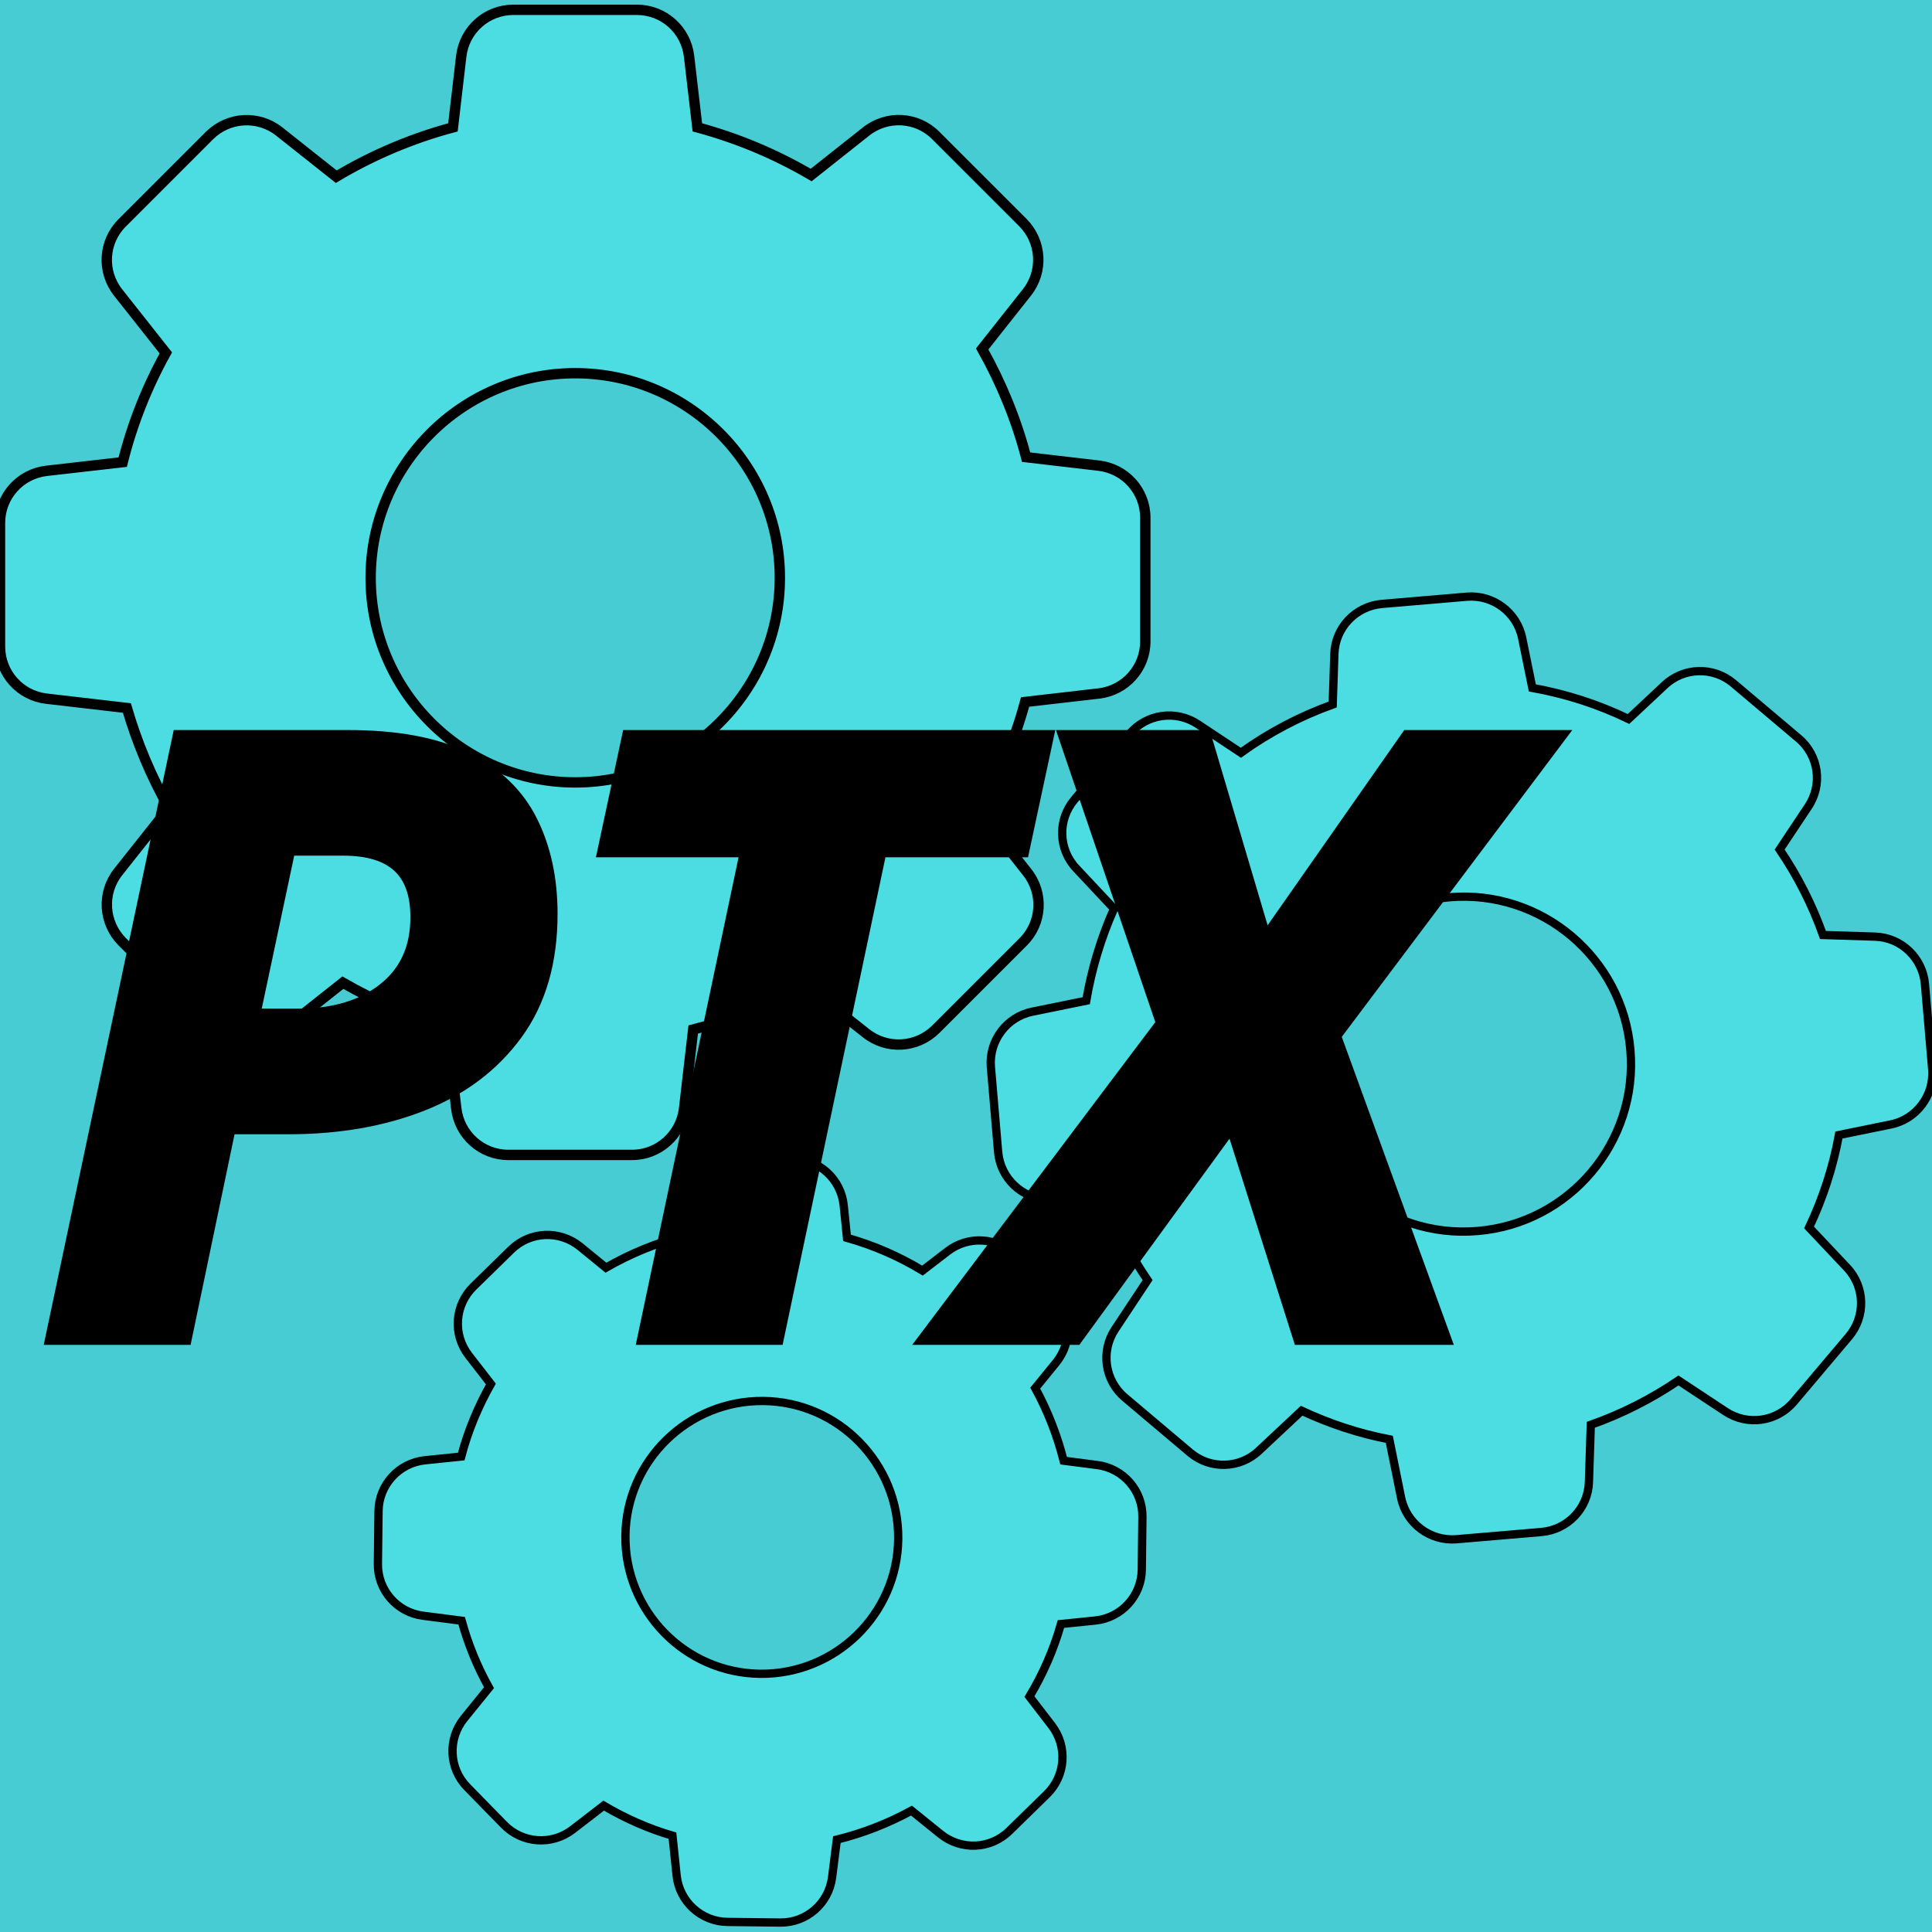
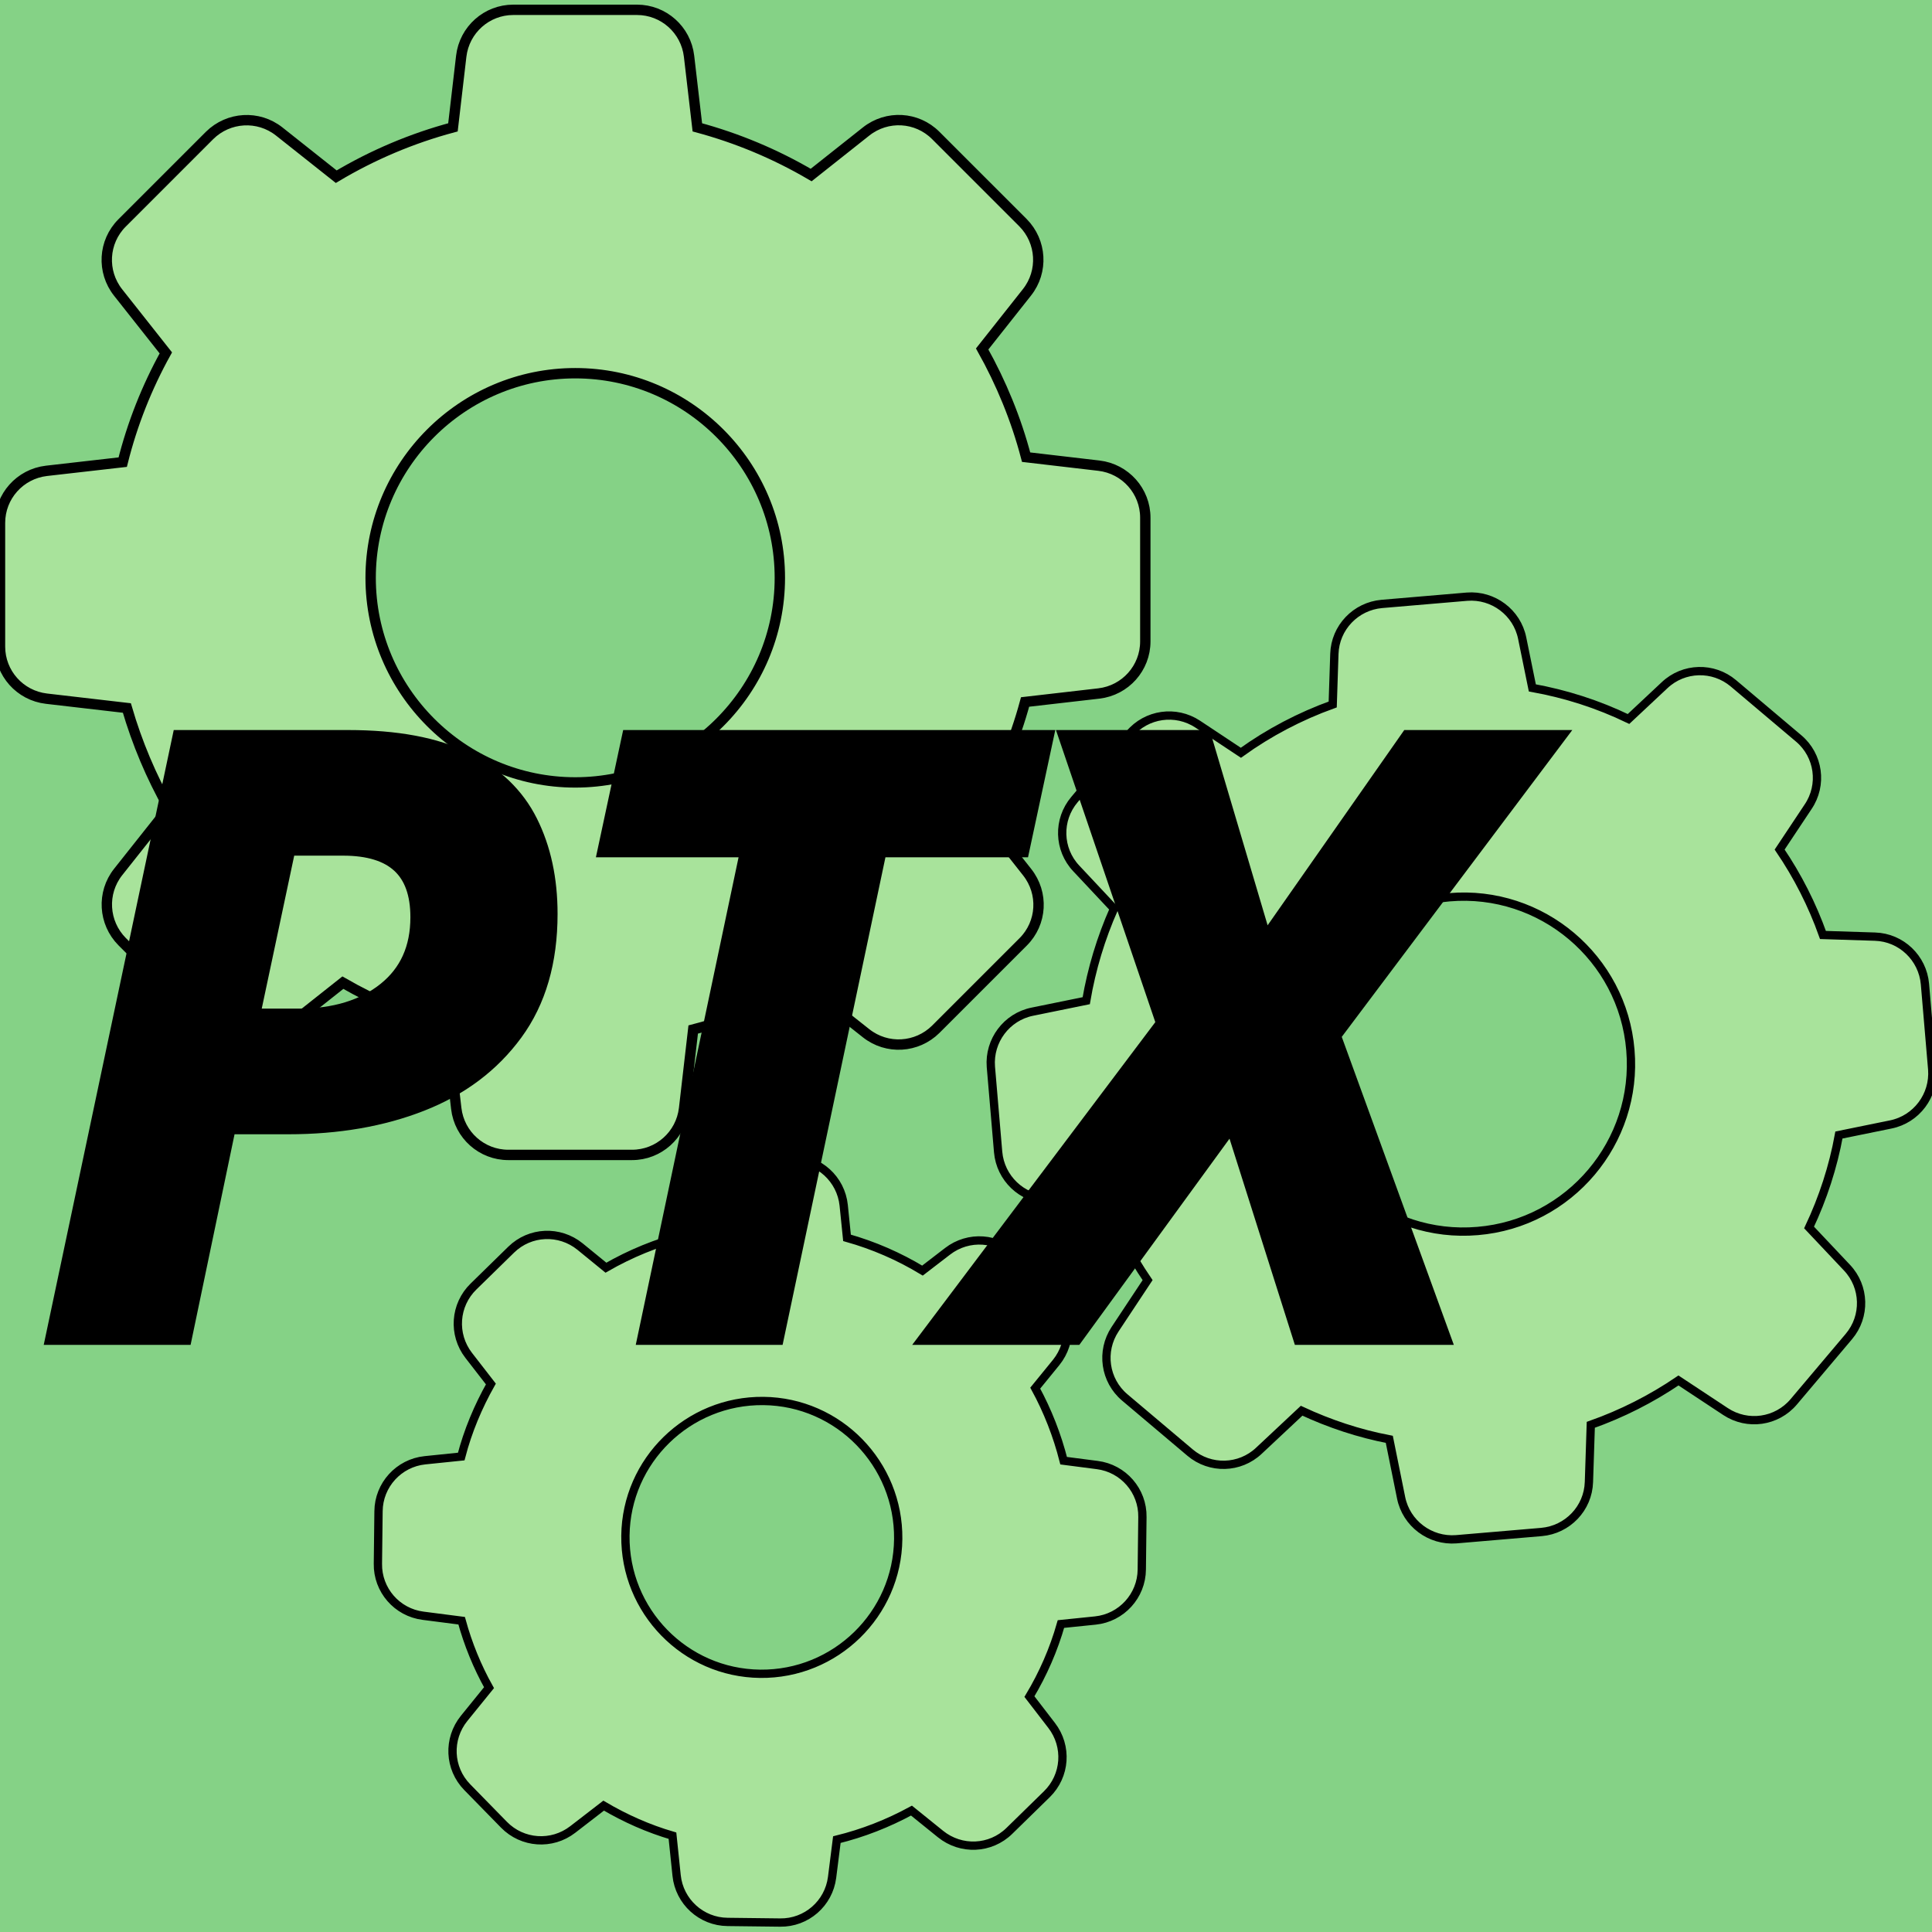
- <svg xmlns="http://www.w3.org/2000/svg" version="1.1" id="Capa_1" x="0px" y="0px" width="932px" height="932px" viewBox="0 0 932 932" style="enable-background:new 0 0 932 932;" xml:space="preserve">
+ <svg xmlns="http://www.w3.org/2000/svg" xml:space="preserve" style="enable-background:new 0 0 932 932;" viewBox="0 0 932 932" height="932px" width="932px" y="0px" x="0px" id="Capa_1" version="1.1">
  <defs id="defs43" />
  <g id="g8">
-     <rect y="0" x="0" height="932" width="932" id="rect850" style="fill:#46ccd2;fill-opacity:1;stroke:#000000;stroke-width:0;stroke-miterlimit:4;stroke-dasharray:none" />
-     <path d="M61.2,341.538c4.9,16.8,11.7,33,20.3,48.2l-24.5,30.9c-8,10.1-7.1,24.5,1.9,33.6l42.2,42.2c9.1,9.1,23.5,9.899,33.6,1.899   l30.7-24.3c15.8,9.101,32.6,16.2,50.1,21.2l4.6,39.5c1.5,12.8,12.3,22.4,25.1,22.4h59.7c12.8,0,23.6-9.601,25.1-22.4l4.4-38.1   c18.8-4.9,36.8-12.2,53.7-21.7l29.7,23.5c10.1,8,24.5,7.1,33.6-1.9l42.2-42.2c9.1-9.1,9.9-23.5,1.9-33.6l-23.1-29.3   c9.6-16.601,17.1-34.3,22.1-52.8l35.6-4.1c12.801-1.5,22.4-12.3,22.4-25.1v-59.7c0-12.8-9.6-23.6-22.4-25.1l-35.1-4.1   c-4.801-18.3-12-35.8-21.199-52.2l21.6-27.3c8-10.1,7.1-24.5-1.9-33.6l-42.1-42.1c-9.1-9.1-23.5-9.9-33.6-1.9l-26.5,21   c-17.2-10.1-35.601-17.8-54.9-23l-4-34.3c-1.5-12.8-12.3-22.4-25.1-22.4h-59.7c-12.8,0-23.6,9.6-25.1,22.4l-4,34.3   c-19.8,5.3-38.7,13.3-56.3,23.8l-27.5-21.8c-10.1-8-24.5-7.1-33.6,1.9l-42.2,42.2c-9.1,9.1-9.9,23.5-1.9,33.6l23,29.1   c-9.2,16.6-16.2,34.3-20.8,52.7l-36.8,4.2c-12.8,1.5-22.4,12.3-22.4,25.1v59.7c0,12.8,9.6,23.6,22.4,25.1L61.2,341.538z    M277.5,180.038c54.4,0,98.7,44.3,98.7,98.7s-44.3,98.7-98.7,98.7c-54.399,0-98.7-44.3-98.7-98.7S223.1,180.038,277.5,180.038z" id="path2" style="fill:#4cdde3;fill-opacity:1;stroke-width:5;stroke-miterlimit:4;stroke-dasharray:none;stroke:#000000" />
-     <path d="M867.699,356.238l-31.5-26.6c-9.699-8.2-24-7.8-33.199,0.9l-17.4,16.3c-14.699-7.1-30.299-12.1-46.4-15l-4.898-24   c-2.5-12.4-14-21-26.602-20l-41.1,3.5c-12.6,1.1-22.5,11.4-22.9,24.1l-0.799,24.4c-15.801,5.7-30.701,13.5-44.301,23.3   l-20.799-13.8c-10.602-7-24.701-5-32.9,4.7l-26.6,31.7c-8.201,9.7-7.801,24,0.898,33.2l18.201,19.399   c-6.301,14.2-10.801,29.101-13.4,44.4l-26,5.3c-12.4,2.5-21,14-20,26.601l3.5,41.1c1.1,12.6,11.4,22.5,24.1,22.9l28.1,0.899   c5.102,13.4,11.801,26.101,19.9,38l-15.699,23.7c-7,10.6-5,24.7,4.699,32.9l31.5,26.6c9.701,8.2,24,7.8,33.201-0.9l20.6-19.3   c13.5,6.3,27.699,11,42.299,13.8l5.701,28.2c2.5,12.4,14,21,26.6,20l41.1-3.5c12.6-1.1,22.5-11.399,22.9-24.1l0.9-27.601   c15-5.3,29.199-12.5,42.299-21.399l22.701,15c10.6,7,24.699,5,32.9-4.7l26.6-31.5c8.199-9.7,7.799-24-0.9-33.2l-18.301-19.399   c6.701-14.2,11.602-29.2,14.4-44.601l25-5.1c12.4-2.5,21-14,20-26.601l-3.5-41.1c-1.1-12.6-11.4-22.5-24.1-22.9l-25.1-0.8   c-5.201-14.6-12.201-28.399-20.9-41.2l13.699-20.6C879.4,378.638,877.4,364.438,867.699,356.238z M712.801,593.837   c-44.4,3.801-83.602-29.3-87.301-73.699c-3.801-44.4,29.301-83.601,73.699-87.301c44.4-3.8,83.602,29.301,87.301,73.7   C790.301,550.938,757.199,590.138,712.801,593.837z" id="path4" style="fill:#4cdde3;fill-opacity:1;stroke:#000000;stroke-width:4" />
-     <path d="M205,704.438c-12.6,1.3-22.3,11.899-22.4,24.6l-0.3,25.3c-0.2,12.7,9.2,23.5,21.8,25.101l18.6,2.399   c3.1,11.301,7.5,22.101,13.2,32.301l-12,14.8c-8,9.899-7.4,24.1,1.5,33.2l17.7,18.1c8.9,9.1,23.1,10.1,33.2,2.3l14.899-11.5   c10.5,6.2,21.601,11.101,33.2,14.5l2,19.2c1.3,12.6,11.9,22.3,24.6,22.4l25.301,0.3c12.699,0.2,23.5-9.2,25.1-21.8l2.3-18.2   c12.601-3.101,24.601-7.8,36-14l14,11.3c9.9,8,24.101,7.4,33.201-1.5l18.1-17.7c9.1-8.899,10.1-23.1,2.301-33.2L496.6,818.438   c6.6-11,11.701-22.7,15.201-35l16.6-1.7c12.6-1.3,22.299-11.9,22.4-24.6l0.299-25.301c0.201-12.699-9.199-23.5-21.799-25.1   l-16.201-2.1c-3.1-12.2-7.699-24-13.699-35l10.1-12.4c8-9.9,7.4-24.1-1.5-33.2l-17.699-18.1c-8.9-9.101-23.102-10.101-33.201-2.3   l-12.101,9.3c-11.399-6.9-23.6-12.2-36.399-15.8l-1.601-15.7c-1.3-12.601-11.899-22.3-24.6-22.4l-25.3-0.3   c-12.7-0.2-23.5,9.2-25.101,21.8l-2,15.601c-13.199,3.399-25.899,8.6-37.699,15.399l-12.5-10.2c-9.9-8-24.101-7.399-33.201,1.5   l-18.2,17.801c-9.1,8.899-10.1,23.1-2.3,33.199l10.7,13.801c-6.2,11-11.1,22.699-14.3,35L205,704.438z M368.3,675.837   c36.3,0.4,65.399,30.301,65,66.601c-0.4,36.3-30.301,65.399-66.601,65c-36.3-0.4-65.399-30.3-65-66.601   C302.1,704.538,332,675.438,368.3,675.837z" id="path6" style="fill:#4cdde3;fill-opacity:1;stroke:#000000;stroke-width:4" />
-     <text xml:space="preserve" style="font-style:italic;font-variant:normal;font-weight:bold;font-stretch:normal;font-size:400px;line-height:1.25;font-family:sans-serif;-inkscape-font-specification:'sans-serif, Bold Italic';font-variant-ligatures:normal;font-variant-caps:normal;font-variant-numeric:normal;font-variant-east-asian:normal;fill:#ffffff;fill-opacity:1;stroke:#ffffff;stroke-width:11;stroke-miterlimit:4;stroke-dasharray:none;stroke-opacity:1" x="17.471" y="643.267" id="text872">
-       <tspan id="tspan870" x="17.471" y="643.267" style="font-style:italic;font-variant:normal;font-weight:bold;font-stretch:normal;font-size:400px;font-family:sans-serif;-inkscape-font-specification:'sans-serif, Bold Italic';font-variant-ligatures:normal;font-variant-caps:normal;font-variant-numeric:normal;font-variant-east-asian:normal;fill:#000000;fill-opacity:1;stroke:#000000;stroke-width:11;stroke-miterlimit:4;stroke-dasharray:none;stroke-opacity:1">PTX</tspan>
+     <rect style="fill:#85d286;fill-opacity:1;stroke:#000000;stroke-width:0;stroke-miterlimit:4;stroke-dasharray:none" id="rect850" width="932" height="932" x="0" y="0" />
+     <path style="fill:#a8e39b;fill-opacity:1;stroke-width:5;stroke-miterlimit:4;stroke-dasharray:none;stroke:#000000" id="path2" d="M61.2,341.538c4.9,16.8,11.7,33,20.3,48.2l-24.5,30.9c-8,10.1-7.1,24.5,1.9,33.6l42.2,42.2c9.1,9.1,23.5,9.899,33.6,1.899   l30.7-24.3c15.8,9.101,32.6,16.2,50.1,21.2l4.6,39.5c1.5,12.8,12.3,22.4,25.1,22.4h59.7c12.8,0,23.6-9.601,25.1-22.4l4.4-38.1   c18.8-4.9,36.8-12.2,53.7-21.7l29.7,23.5c10.1,8,24.5,7.1,33.6-1.9l42.2-42.2c9.1-9.1,9.9-23.5,1.9-33.6l-23.1-29.3   c9.6-16.601,17.1-34.3,22.1-52.8l35.6-4.1c12.801-1.5,22.4-12.3,22.4-25.1v-59.7c0-12.8-9.6-23.6-22.4-25.1l-35.1-4.1   c-4.801-18.3-12-35.8-21.199-52.2l21.6-27.3c8-10.1,7.1-24.5-1.9-33.6l-42.1-42.1c-9.1-9.1-23.5-9.9-33.6-1.9l-26.5,21   c-17.2-10.1-35.601-17.8-54.9-23l-4-34.3c-1.5-12.8-12.3-22.4-25.1-22.4h-59.7c-12.8,0-23.6,9.6-25.1,22.4l-4,34.3   c-19.8,5.3-38.7,13.3-56.3,23.8l-27.5-21.8c-10.1-8-24.5-7.1-33.6,1.9l-42.2,42.2c-9.1,9.1-9.9,23.5-1.9,33.6l23,29.1   c-9.2,16.6-16.2,34.3-20.8,52.7l-36.8,4.2c-12.8,1.5-22.4,12.3-22.4,25.1v59.7c0,12.8,9.6,23.6,22.4,25.1L61.2,341.538z    M277.5,180.038c54.4,0,98.7,44.3,98.7,98.7s-44.3,98.7-98.7,98.7c-54.399,0-98.7-44.3-98.7-98.7S223.1,180.038,277.5,180.038z" />
+     <path style="fill:#a8e39b;fill-opacity:1;stroke:#000000;stroke-width:4" id="path4" d="M867.699,356.238l-31.5-26.6c-9.699-8.2-24-7.8-33.199,0.9l-17.4,16.3c-14.699-7.1-30.299-12.1-46.4-15l-4.898-24   c-2.5-12.4-14-21-26.602-20l-41.1,3.5c-12.6,1.1-22.5,11.4-22.9,24.1l-0.799,24.4c-15.801,5.7-30.701,13.5-44.301,23.3   l-20.799-13.8c-10.602-7-24.701-5-32.9,4.7l-26.6,31.7c-8.201,9.7-7.801,24,0.898,33.2l18.201,19.399   c-6.301,14.2-10.801,29.101-13.4,44.4l-26,5.3c-12.4,2.5-21,14-20,26.601l3.5,41.1c1.1,12.6,11.4,22.5,24.1,22.9l28.1,0.899   c5.102,13.4,11.801,26.101,19.9,38l-15.699,23.7c-7,10.6-5,24.7,4.699,32.9l31.5,26.6c9.701,8.2,24,7.8,33.201-0.9l20.6-19.3   c13.5,6.3,27.699,11,42.299,13.8l5.701,28.2c2.5,12.4,14,21,26.6,20l41.1-3.5c12.6-1.1,22.5-11.399,22.9-24.1l0.9-27.601   c15-5.3,29.199-12.5,42.299-21.399l22.701,15c10.6,7,24.699,5,32.9-4.7l26.6-31.5c8.199-9.7,7.799-24-0.9-33.2l-18.301-19.399   c6.701-14.2,11.602-29.2,14.4-44.601l25-5.1c12.4-2.5,21-14,20-26.601l-3.5-41.1c-1.1-12.6-11.4-22.5-24.1-22.9l-25.1-0.8   c-5.201-14.6-12.201-28.399-20.9-41.2l13.699-20.6C879.4,378.638,877.4,364.438,867.699,356.238z M712.801,593.837   c-44.4,3.801-83.602-29.3-87.301-73.699c-3.801-44.4,29.301-83.601,73.699-87.301c44.4-3.8,83.602,29.301,87.301,73.7   C790.301,550.938,757.199,590.138,712.801,593.837z" />
+     <path style="fill:#a8e39b;fill-opacity:1;stroke:#000000;stroke-width:4" id="path6" d="M205,704.438c-12.6,1.3-22.3,11.899-22.4,24.6l-0.3,25.3c-0.2,12.7,9.2,23.5,21.8,25.101l18.6,2.399   c3.1,11.301,7.5,22.101,13.2,32.301l-12,14.8c-8,9.899-7.4,24.1,1.5,33.2l17.7,18.1c8.9,9.1,23.1,10.1,33.2,2.3l14.899-11.5   c10.5,6.2,21.601,11.101,33.2,14.5l2,19.2c1.3,12.6,11.9,22.3,24.6,22.4l25.301,0.3c12.699,0.2,23.5-9.2,25.1-21.8l2.3-18.2   c12.601-3.101,24.601-7.8,36-14l14,11.3c9.9,8,24.101,7.4,33.201-1.5l18.1-17.7c9.1-8.899,10.1-23.1,2.301-33.2L496.6,818.438   c6.6-11,11.701-22.7,15.201-35l16.6-1.7c12.6-1.3,22.299-11.9,22.4-24.6l0.299-25.301c0.201-12.699-9.199-23.5-21.799-25.1   l-16.201-2.1c-3.1-12.2-7.699-24-13.699-35l10.1-12.4c8-9.9,7.4-24.1-1.5-33.2l-17.699-18.1c-8.9-9.101-23.102-10.101-33.201-2.3   l-12.101,9.3c-11.399-6.9-23.6-12.2-36.399-15.8l-1.601-15.7c-1.3-12.601-11.899-22.3-24.6-22.4l-25.3-0.3   c-12.7-0.2-23.5,9.2-25.101,21.8l-2,15.601c-13.199,3.399-25.899,8.6-37.699,15.399l-12.5-10.2c-9.9-8-24.101-7.399-33.201,1.5   l-18.2,17.801c-9.1,8.899-10.1,23.1-2.3,33.199l10.7,13.801c-6.2,11-11.1,22.699-14.3,35L205,704.438z M368.3,675.837   c36.3,0.4,65.399,30.301,65,66.601c-0.4,36.3-30.301,65.399-66.601,65c-36.3-0.4-65.399-30.3-65-66.601   C302.1,704.538,332,675.438,368.3,675.837z" />
+     <text id="text872" y="643.267" x="17.471" style="font-style:italic;font-variant:normal;font-weight:bold;font-stretch:normal;font-size:400px;line-height:1.25;font-family:sans-serif;-inkscape-font-specification:'sans-serif, Bold Italic';font-variant-ligatures:normal;font-variant-caps:normal;font-variant-numeric:normal;font-variant-east-asian:normal;fill:#ffffff;fill-opacity:1;stroke:#ffffff;stroke-width:11;stroke-miterlimit:4;stroke-dasharray:none;stroke-opacity:1" xml:space="preserve">
+       <tspan style="font-style:italic;font-variant:normal;font-weight:bold;font-stretch:normal;font-size:400px;font-family:sans-serif;-inkscape-font-specification:'sans-serif, Bold Italic';font-variant-ligatures:normal;font-variant-caps:normal;font-variant-numeric:normal;font-variant-east-asian:normal;fill:#000000;fill-opacity:1;stroke:#000000;stroke-width:11;stroke-miterlimit:4;stroke-dasharray:none;stroke-opacity:1" y="643.267" x="17.471" id="tspan870">PTX</tspan>
    </text>
  </g>
  <g id="g10">
</g>
  <g id="g12">
</g>
  <g id="g14">
</g>
  <g id="g16">
</g>
  <g id="g18">
</g>
  <g id="g20">
</g>
  <g id="g22">
</g>
  <g id="g24">
</g>
  <g id="g26">
</g>
  <g id="g28">
</g>
  <g id="g30">
</g>
  <g id="g32">
</g>
  <g id="g34">
</g>
  <g id="g36">
</g>
  <g id="g38">
</g>
</svg>
